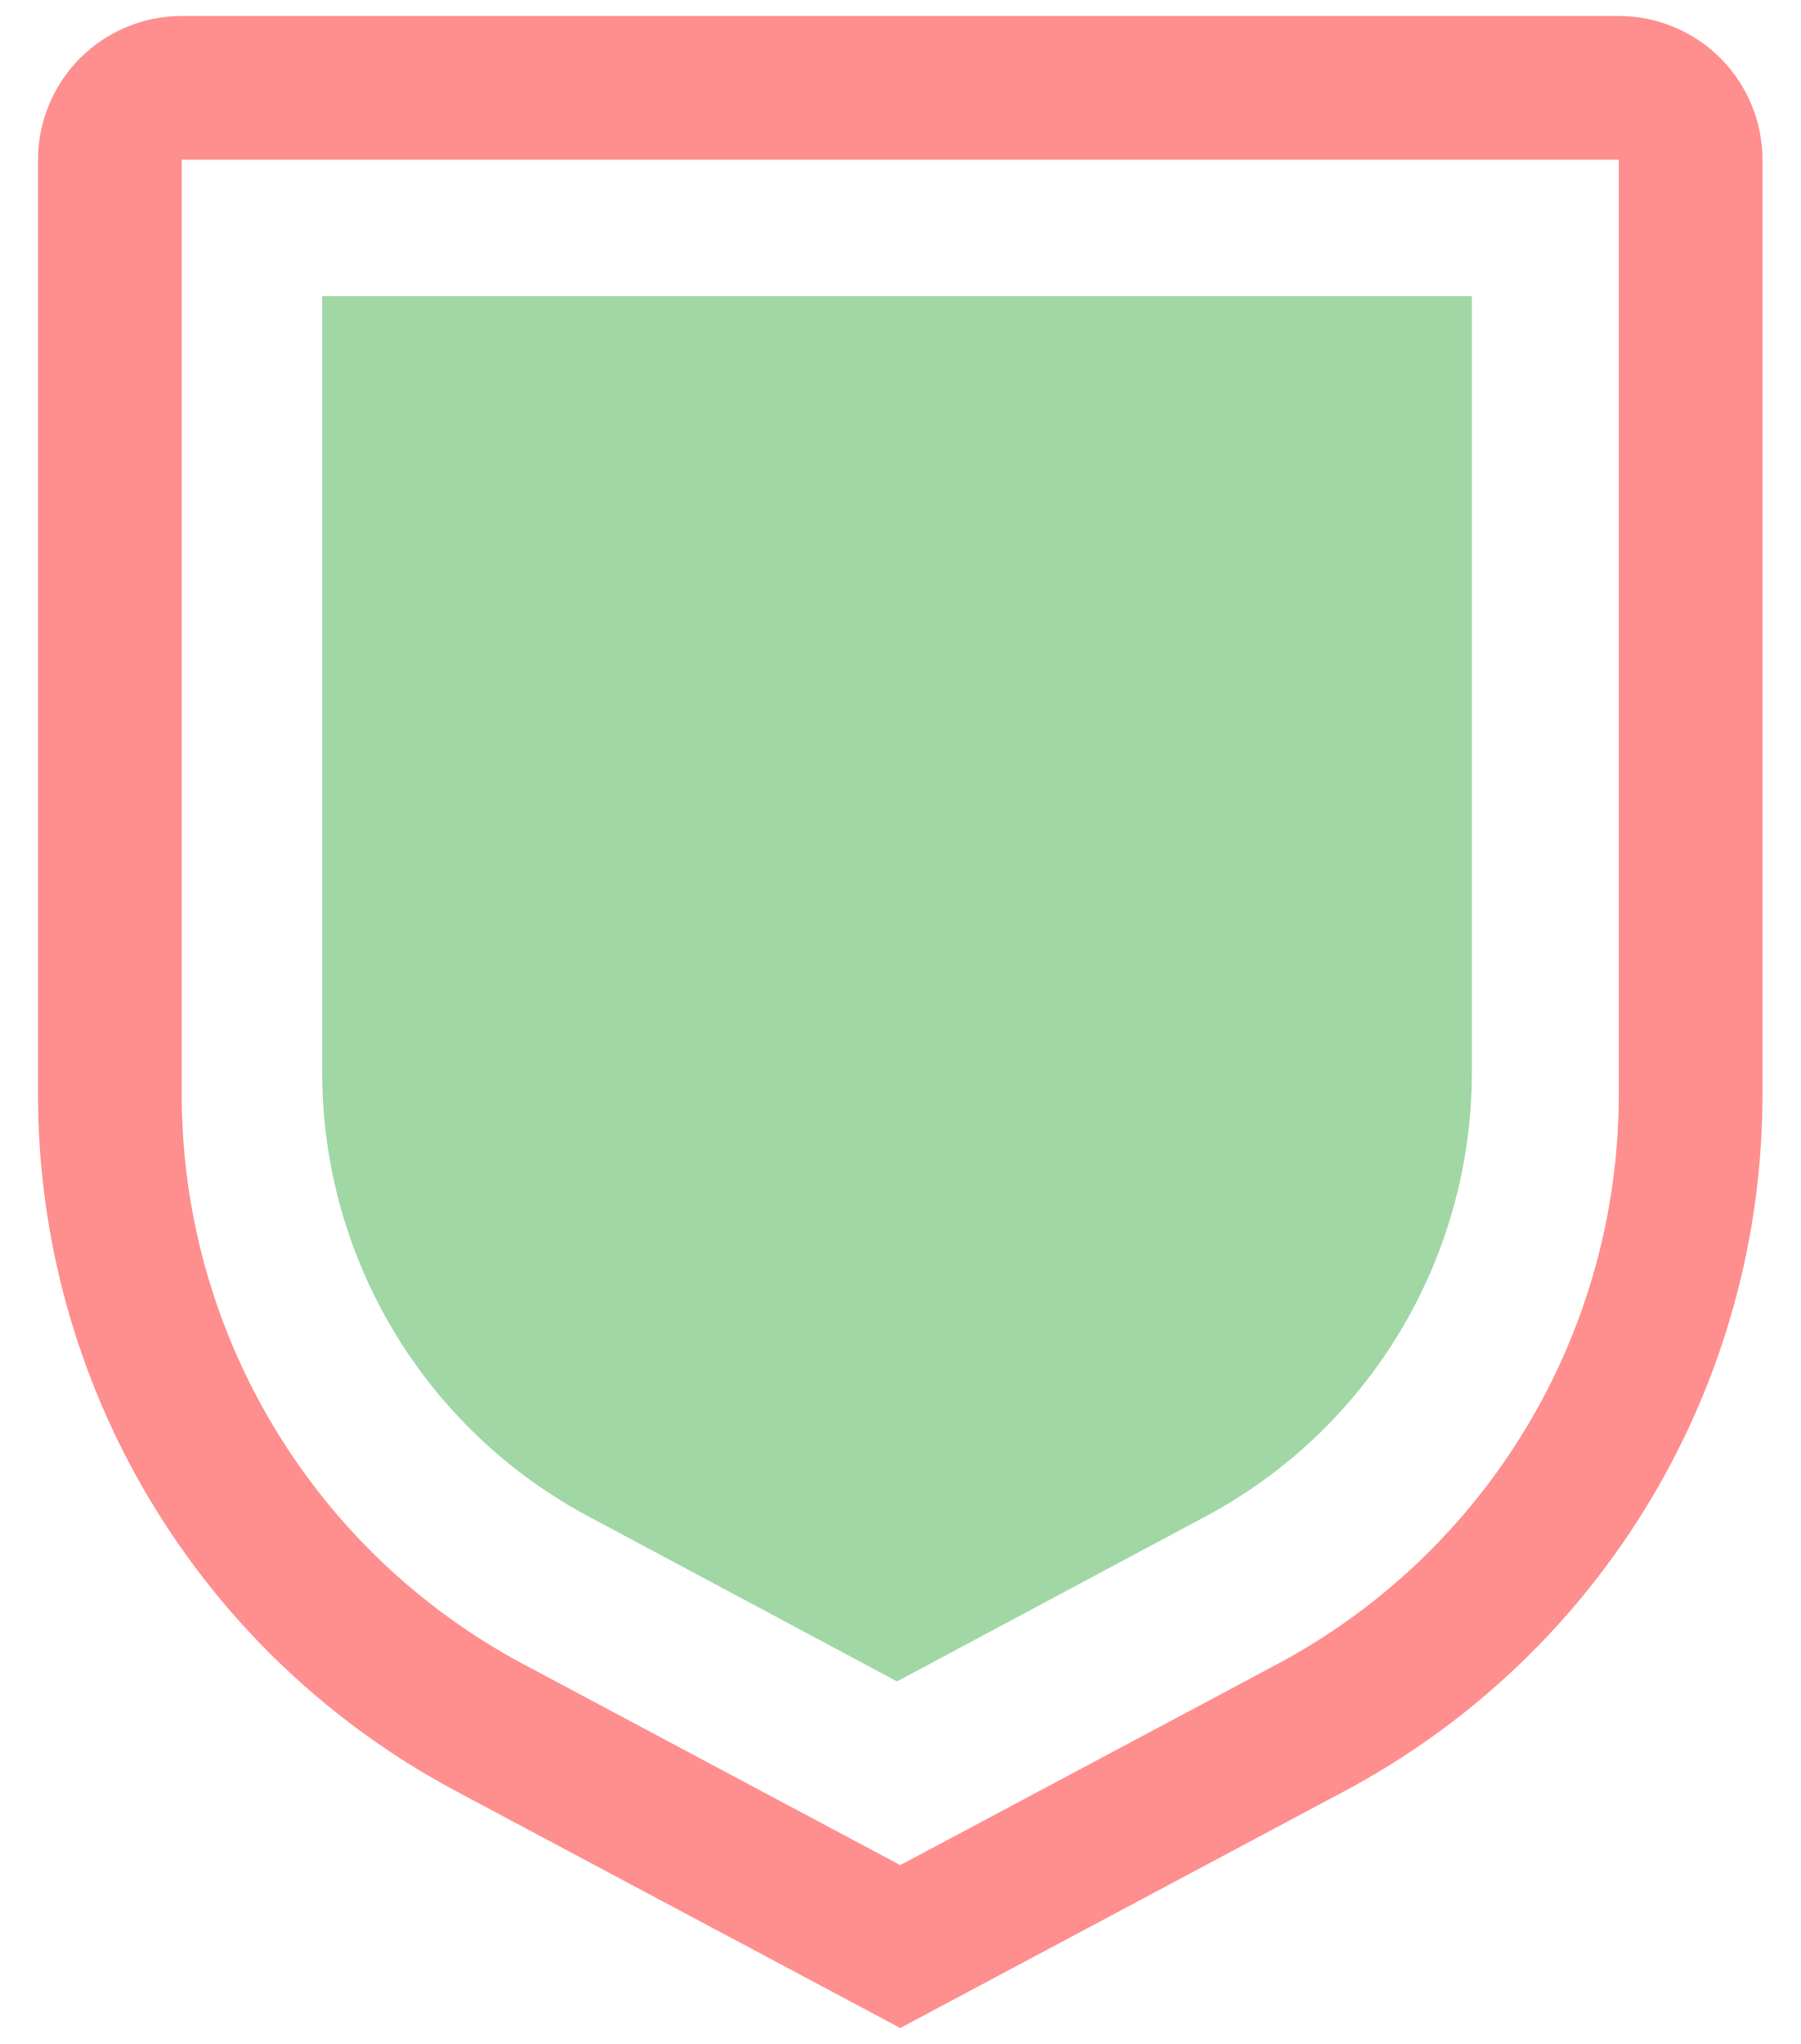
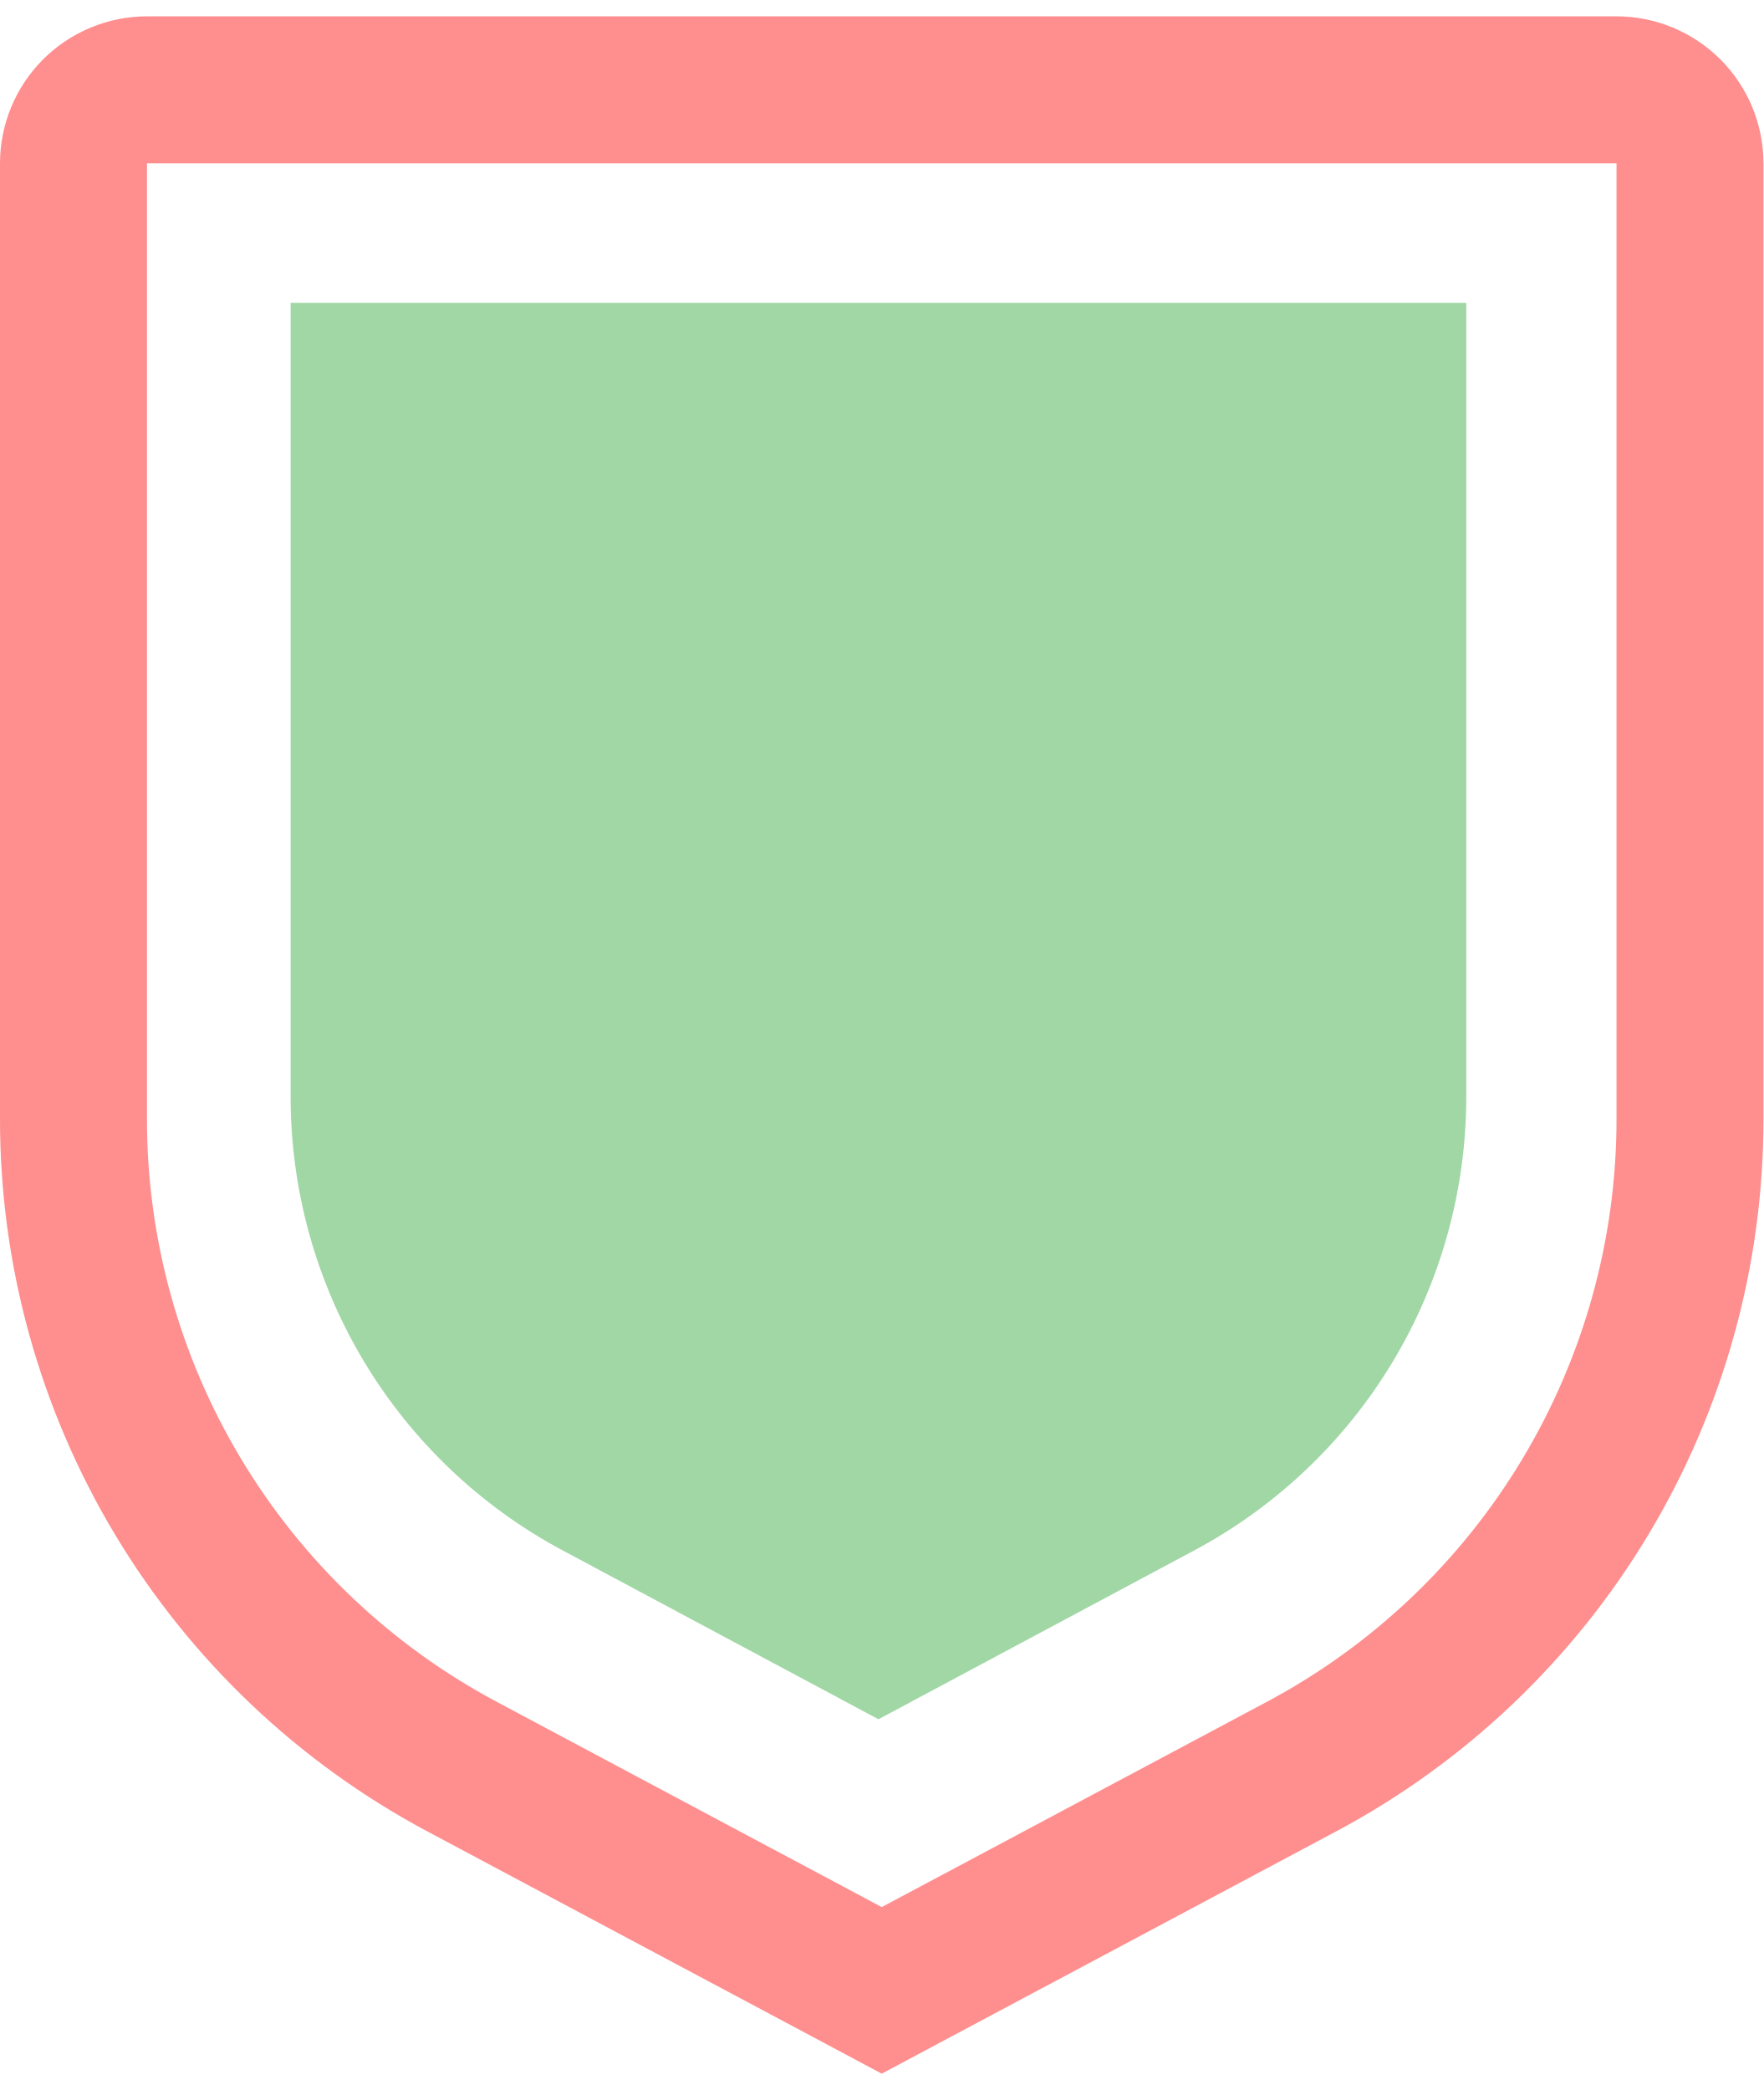
- <svg xmlns="http://www.w3.org/2000/svg" width="74" height="84" viewBox="0 0 54 64" fill="none">
+ <svg xmlns="http://www.w3.org/2000/svg" viewBox="0 0 54 64" fill="none">
  <path d="M 26.899,52.647 V 9.273 H 8.899 V 33.585 c 1.34e-4,2.852 0.775,5.65 2.241,8.096 1.466,2.446 3.569,4.448 6.084,5.793 z M 26.899,52.647 V 9.273 h 18 V 33.585 c -10e-5,2.852 -0.775,5.65 -2.241,8.096 -1.466,2.446 -3.569,4.448 -6.084,5.793 z" fill="#a0d7a5" />
  <path d="M27 63.5L13.104 56.091C9.143 53.983 5.83 50.837 3.521 46.989C1.212 43.141 -0.005 38.737 1.39558e-05 34.25V5C0.001 3.807 0.476 2.663 1.319 1.819C2.163 0.976 3.307 0.501 4.5 0.5H49.5C50.693 0.501 51.837 0.976 52.681 1.819C53.524 2.663 53.999 3.807 54 5V34.25C54.005 38.737 52.788 43.141 50.479 46.989C48.17 50.837 44.858 53.983 40.896 56.091L27 63.5ZM4.5 5V34.25C4.496 37.922 5.492 41.525 7.382 44.673C9.271 47.821 11.982 50.395 15.223 52.12L27 58.399L38.776 52.122C42.019 50.398 44.73 47.823 46.619 44.674C48.508 41.526 49.504 37.922 49.5 34.25V5H4.5Z" fill="#ff8e8e" />
</svg>
